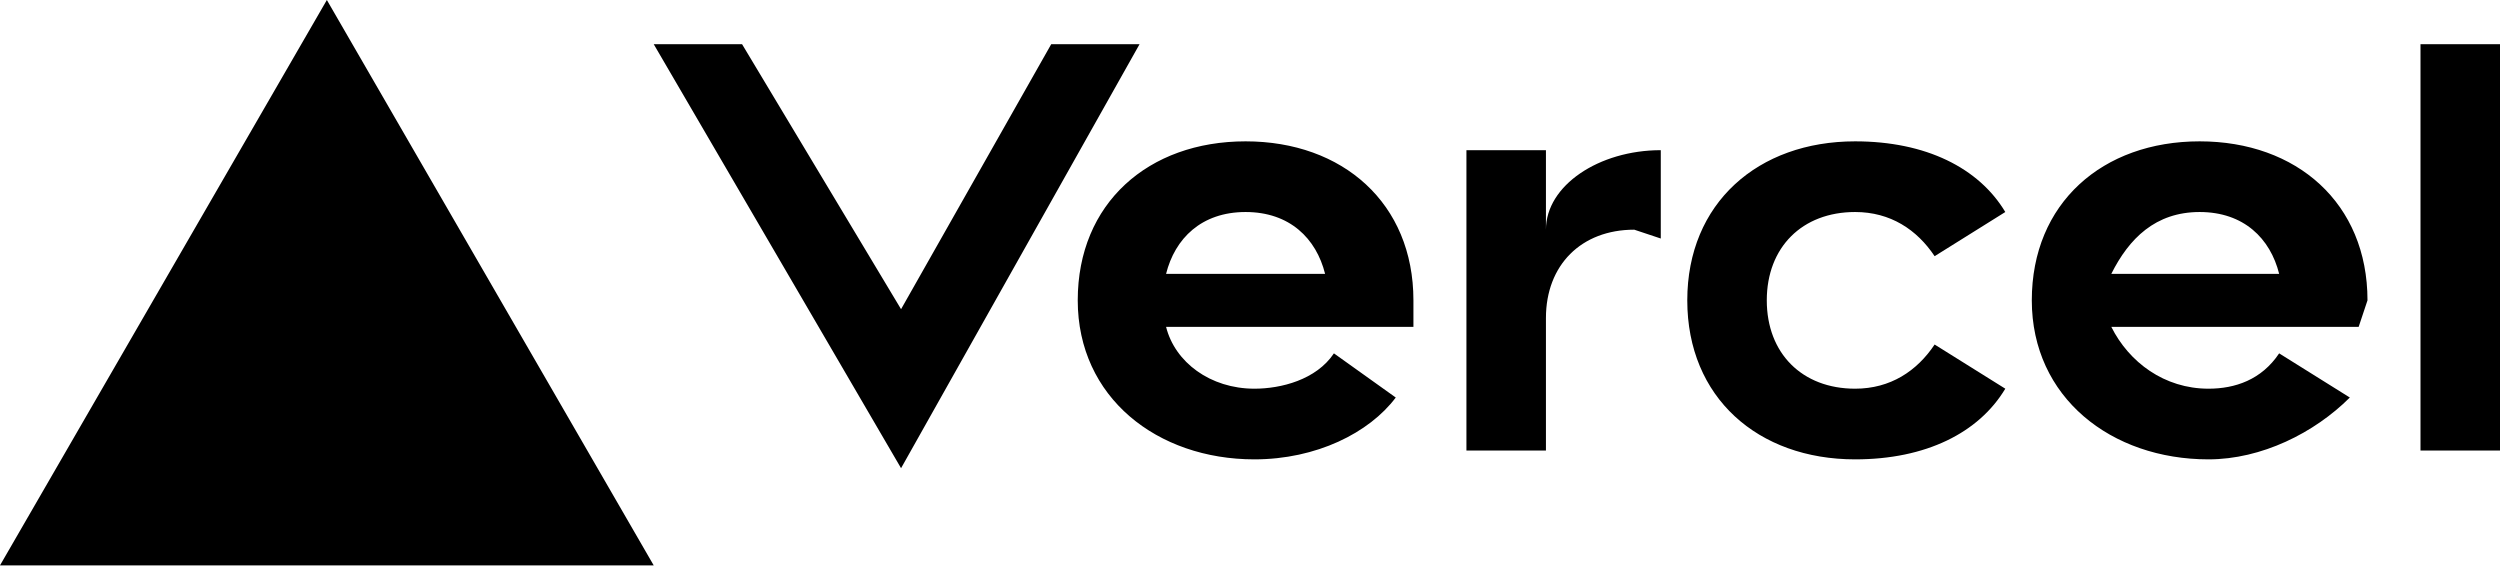
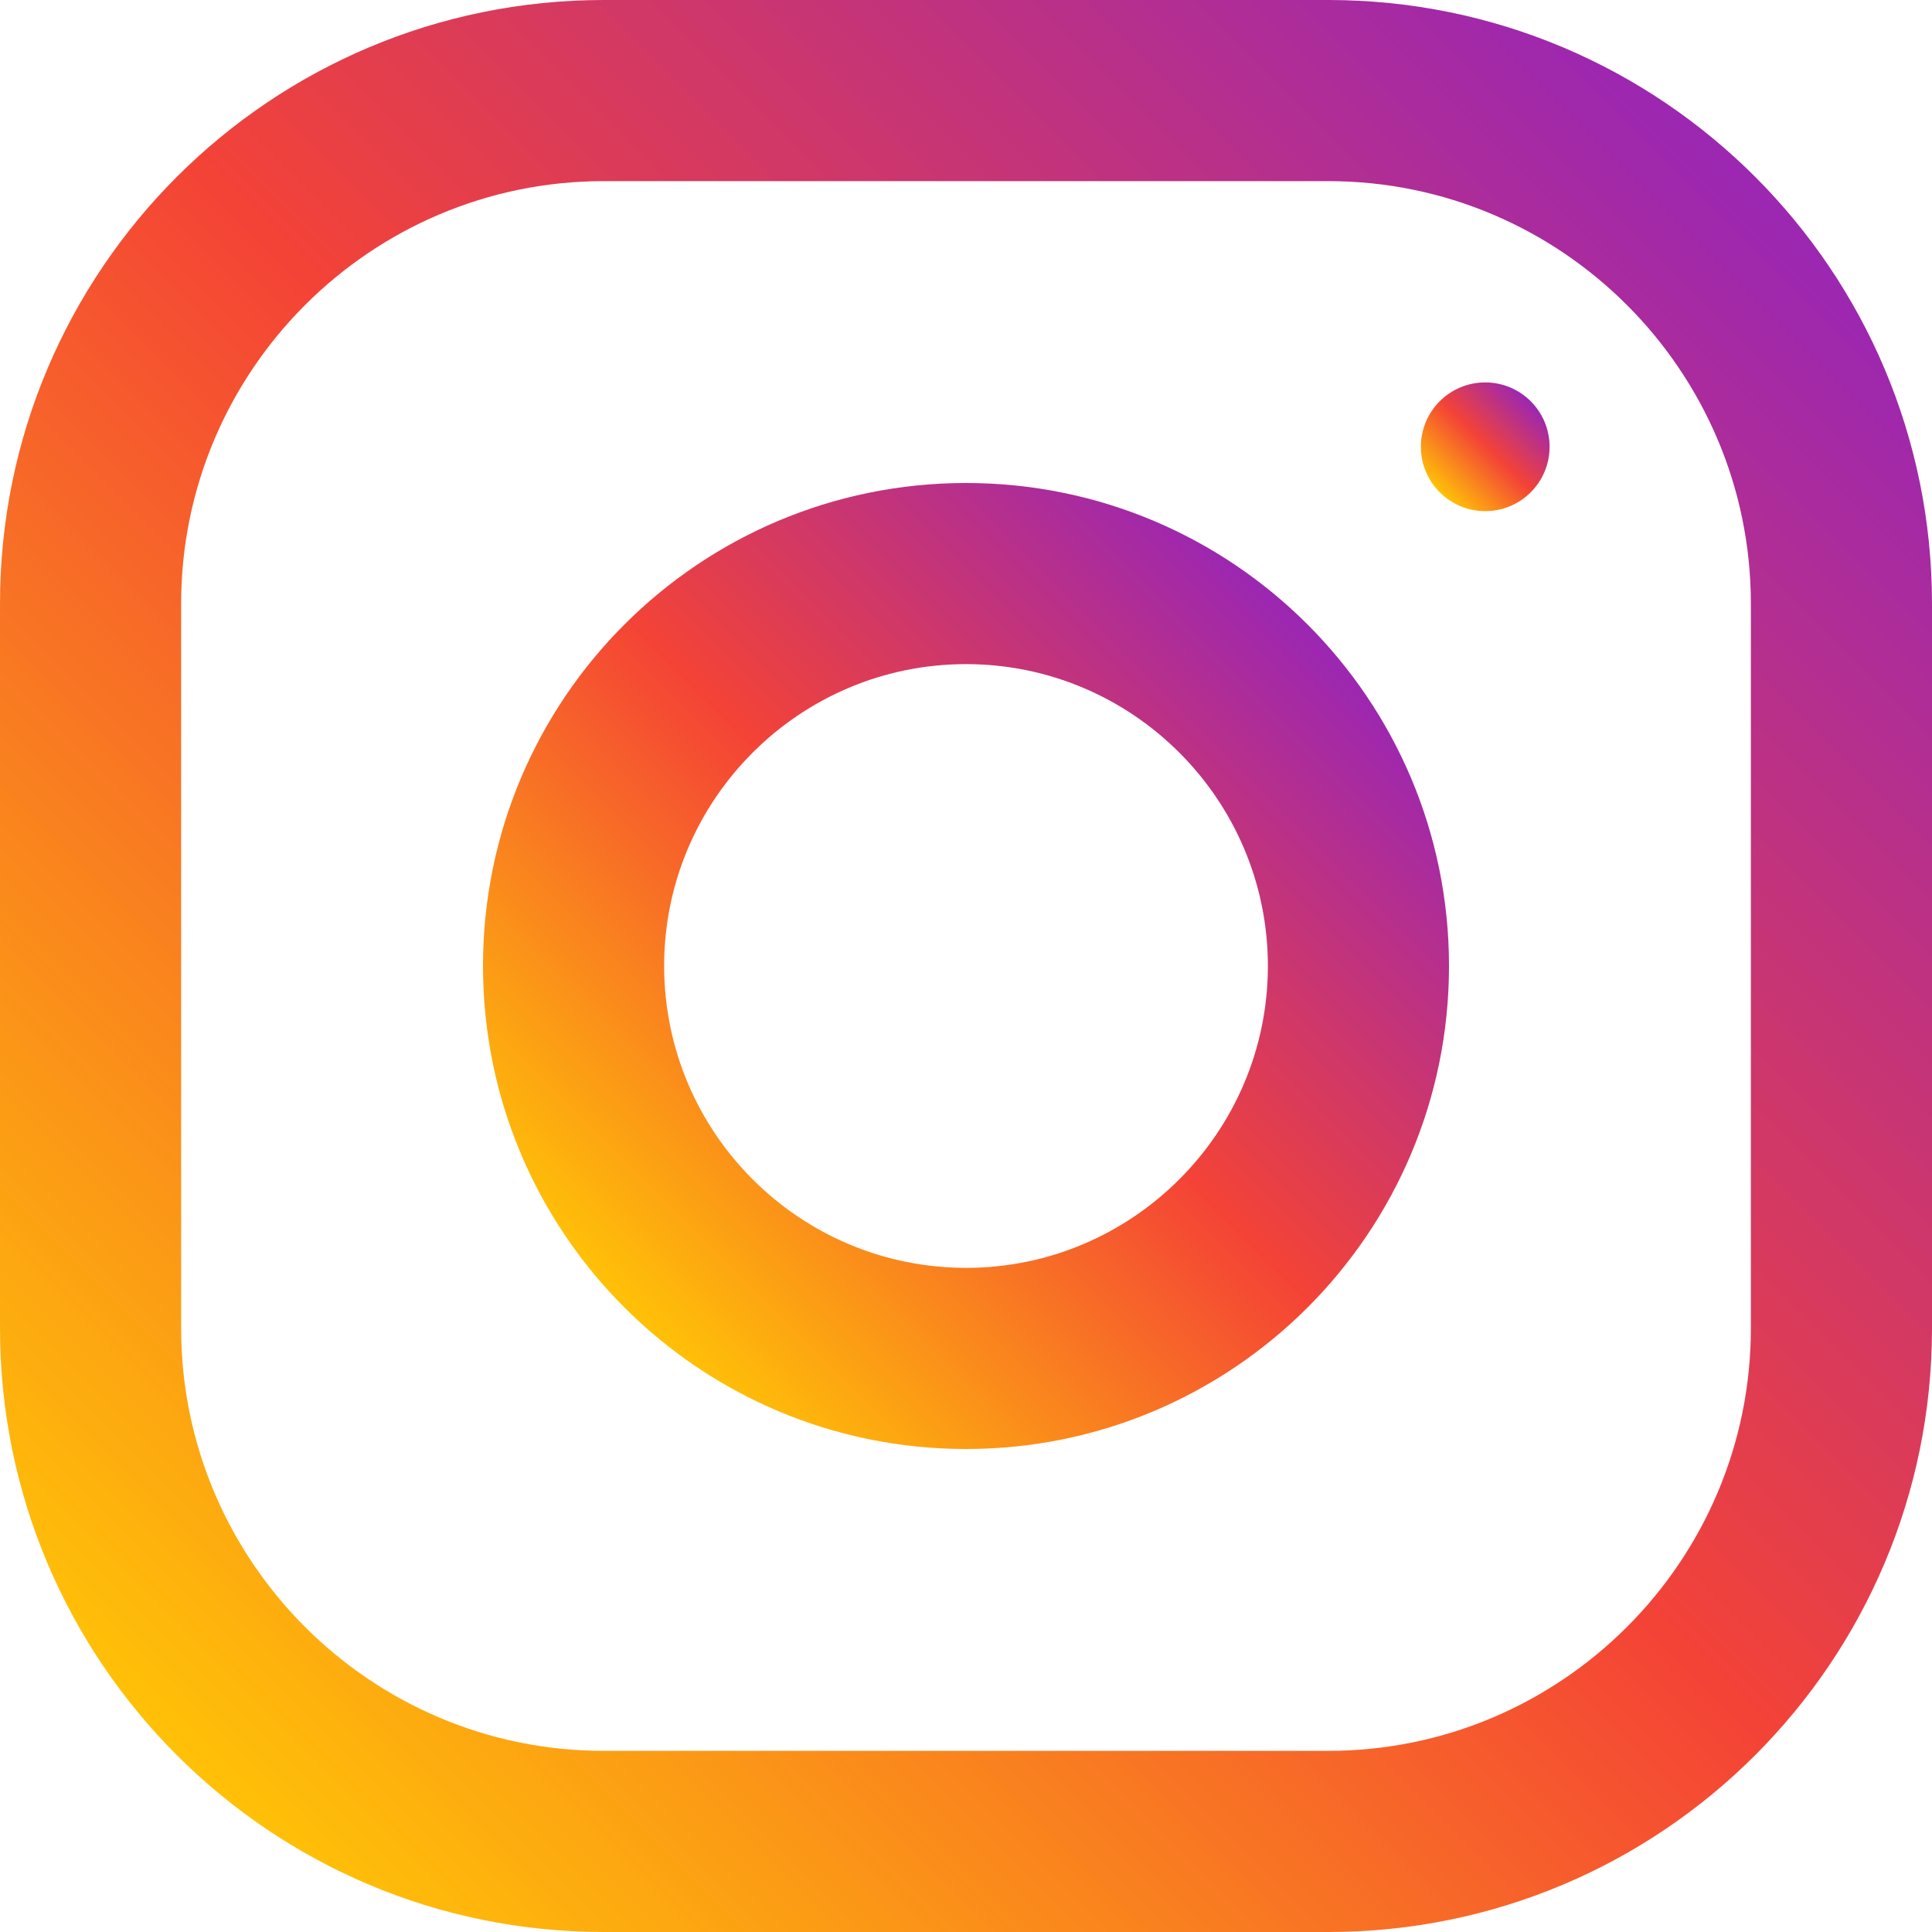
- <svg xmlns="http://www.w3.org/2000/svg" fill="none" viewBox="0 0 283 64">
-   <path fill="black" d="M141 16c-11 0-19 7-19 18s9 18 20 18c7 0 13-3 16-7l-7-5c-2 3-6 4-9 4-5 0-9-3-10-7h28v-3c0-11-8-18-19-18zm-9 15c1-4 4-7 9-7s8 3 9 7h-18zm117-15c-11 0-19 7-19 18s9 18 20 18c6 0 12-3 16-7l-8-5c-2 3-5 4-8 4-5 0-9-3-11-7h28l1-3c0-11-8-18-19-18zm-10 15c2-4 5-7 10-7s8 3 9 7h-19zm-39 3c0 6 4 10 10 10 4 0 7-2 9-5l8 5c-3 5-9 8-17 8-11 0-19-7-19-18s8-18 19-18c8 0 14 3 17 8l-8 5c-2-3-5-5-9-5-6 0-10 4-10 10zm83-29v46h-9V5h9zM37 0l37 64H0L37 0zm92 5-27 48L74 5h10l18 30 17-30h10zm59 12v10l-3-1c-6 0-10 4-10 10v15h-9V17h9v9c0-5 6-9 13-9z" />
+ <svg xmlns="http://www.w3.org/2000/svg" viewBox="0 0 16 16" id="instagram">
+   <linearGradient id="a" x1="1.464" x2="14.536" y1="14.536" y2="1.464" gradientUnits="userSpaceOnUse">
+     <stop offset="0" stop-color="#FFC107" />
+     <stop offset=".507" stop-color="#F44336" />
+     <stop offset=".99" stop-color="#9C27B0" />
+   </linearGradient>
+   <path fill="url(#a)" d="M11 0H5a5 5 0 0 0-5 5v6a5 5 0 0 0 5 5h6a5 5 0 0 0 5-5V5a5 5 0 0 0-5-5zm3.5 11c0 1.93-1.57 3.5-3.5 3.5H5c-1.93 0-3.5-1.57-3.5-3.5V5c0-1.93 1.57-3.5 3.5-3.5h6c1.93 0 3.5 1.57 3.5 3.5v6z" />
+   <linearGradient id="b" x1="5.172" x2="10.828" y1="10.828" y2="5.172" gradientUnits="userSpaceOnUse">
+     <stop offset="0" stop-color="#FFC107" />
+     <stop offset=".507" stop-color="#F44336" />
+     <stop offset=".99" stop-color="#9C27B0" />
+   </linearGradient>
+   <path fill="url(#b)" d="M8 4a4 4 0 1 0 0 8 4 4 0 0 0 0-8zm0 6.5A2.503 2.503 0 0 1 5.5 8c0-1.379 1.122-2.5 2.5-2.5s2.5 1.121 2.5 2.5c0 1.378-1.122 2.5-2.5 2.5z" />
+   <linearGradient id="c" x1="11.923" x2="12.677" y1="4.077" y2="3.323" gradientUnits="userSpaceOnUse">
+     <stop offset="0" stop-color="#FFC107" />
+     <stop offset=".507" stop-color="#F44336" />
+     <stop offset=".99" stop-color="#9C27B0" />
+   </linearGradient>
+   <circle cx="12.3" cy="3.7" r=".533" fill="url(#c)" />
</svg>
